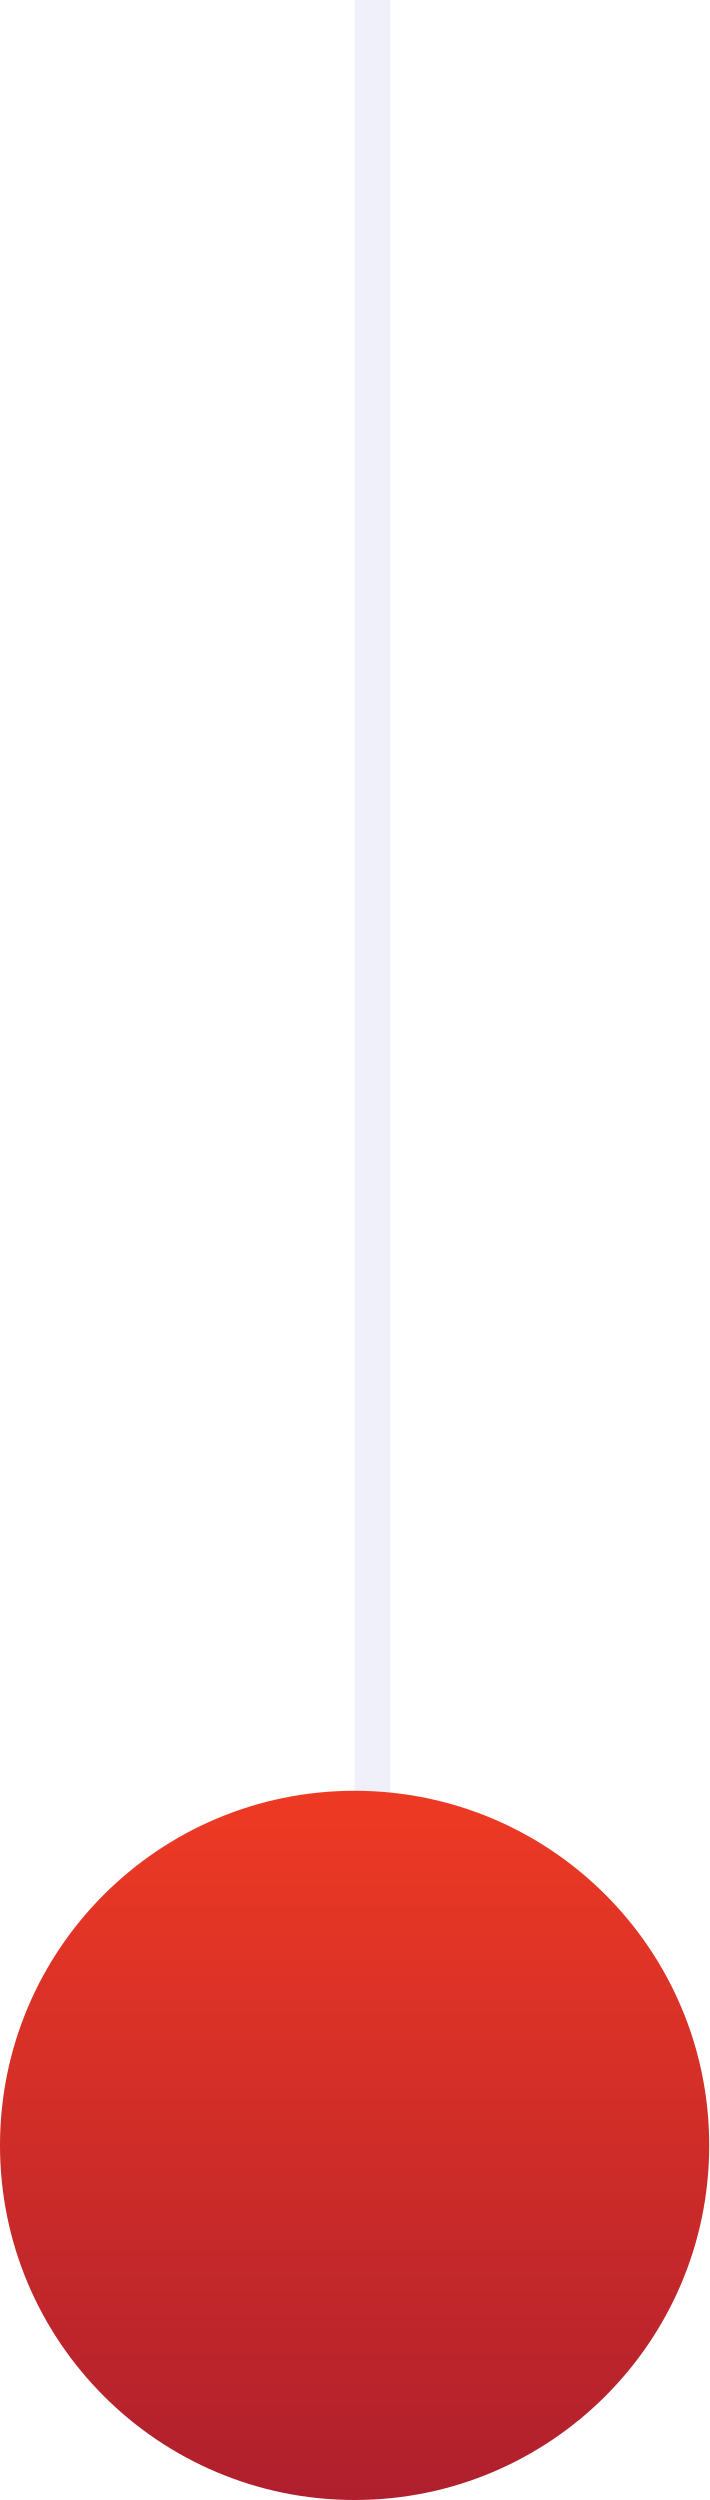
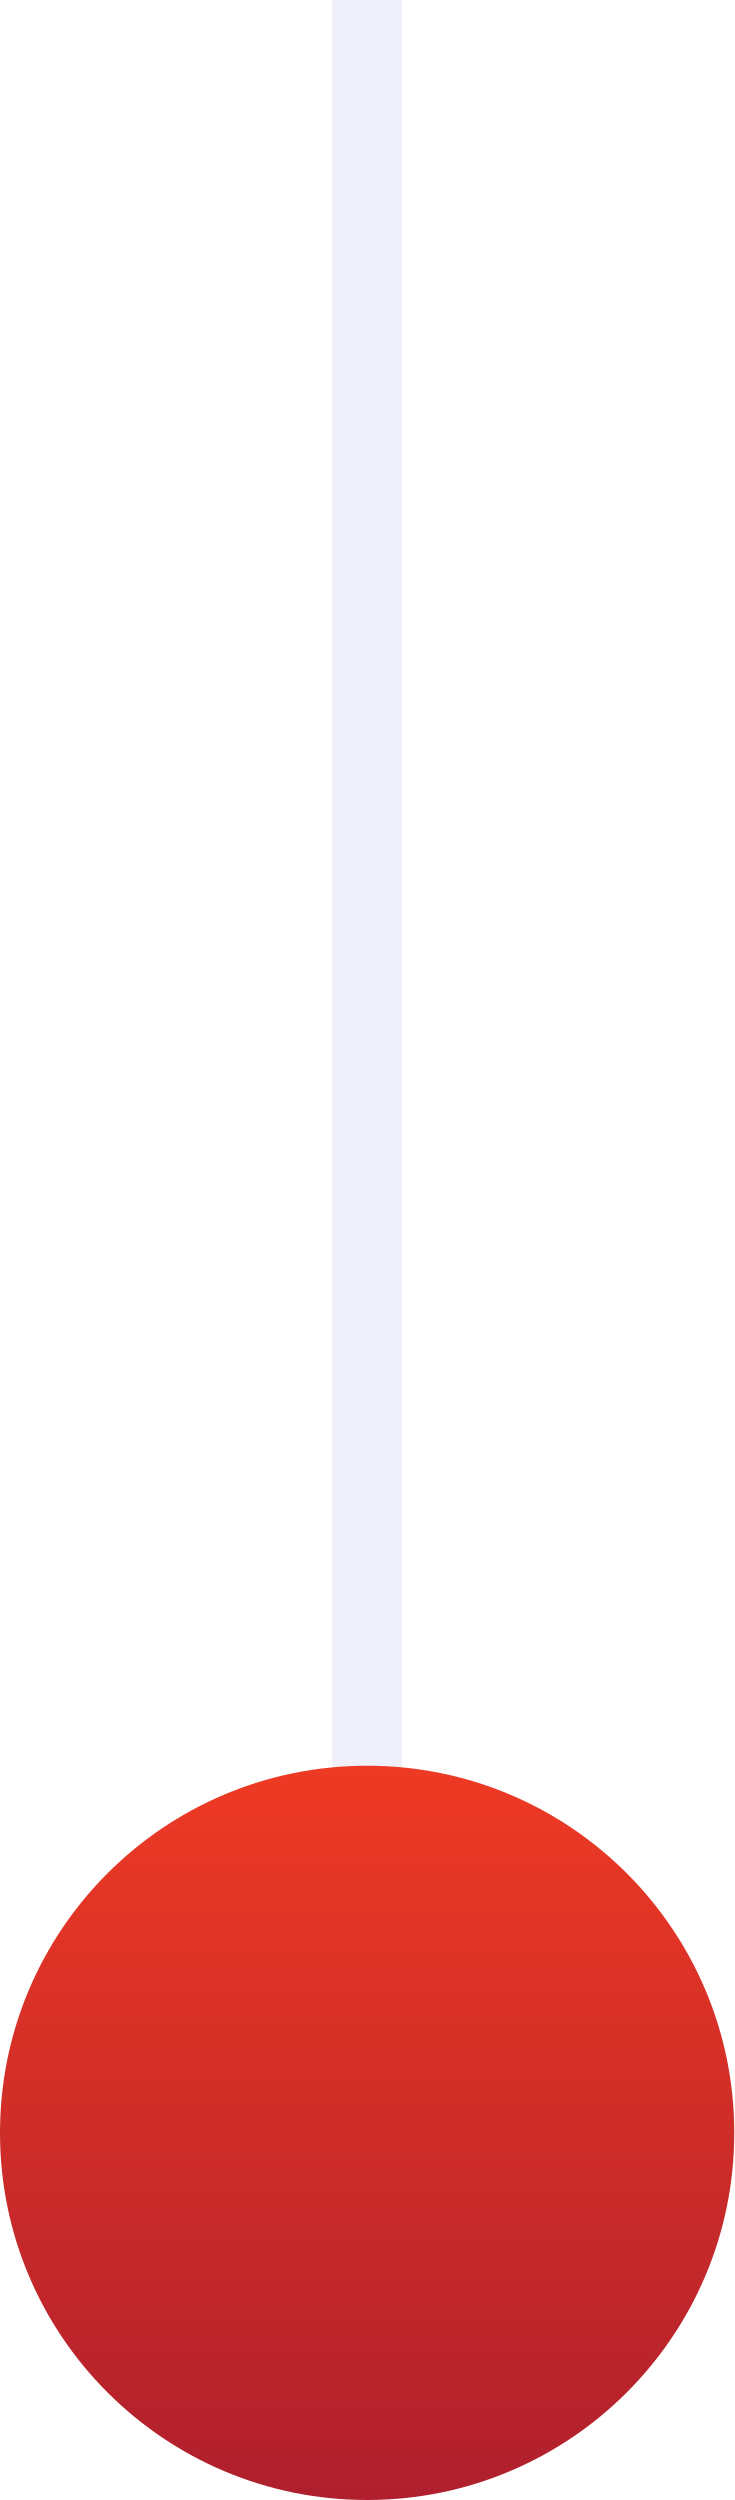
- <svg xmlns="http://www.w3.org/2000/svg" width="20" height="70.5" viewBox="0 0 20 70.5">
+ <svg xmlns="http://www.w3.org/2000/svg" width="21" height="71.5" viewBox="0 0 21 71.5">
  <defs>
    <linearGradient id="a" x1="0.5" x2="0.5" y2="1" gradientUnits="objectBoundingBox">
      <stop offset="0" stop-color="#ee3a24" />
      <stop offset="1" stop-color="#af1f2d" />
    </linearGradient>
  </defs>
-   <g transform="translate(-124 -287.5)">
-     <line y2="70" transform="translate(134.5 287.5)" fill="none" stroke="#f0f0fa" stroke-width="1" />
-     <circle cx="10" cy="10" r="10" transform="translate(124 338)" fill="url(#a)" />
+   <g transform="translate(-186 -234)">
+     <line y2="70" transform="translate(196.5 234)" fill="none" stroke="#f0f0fa" stroke-width="2" />
+     <circle cx="10.5" cy="10.5" r="10.5" transform="translate(186 284.5)" fill="url(#a)" />
  </g>
</svg>
